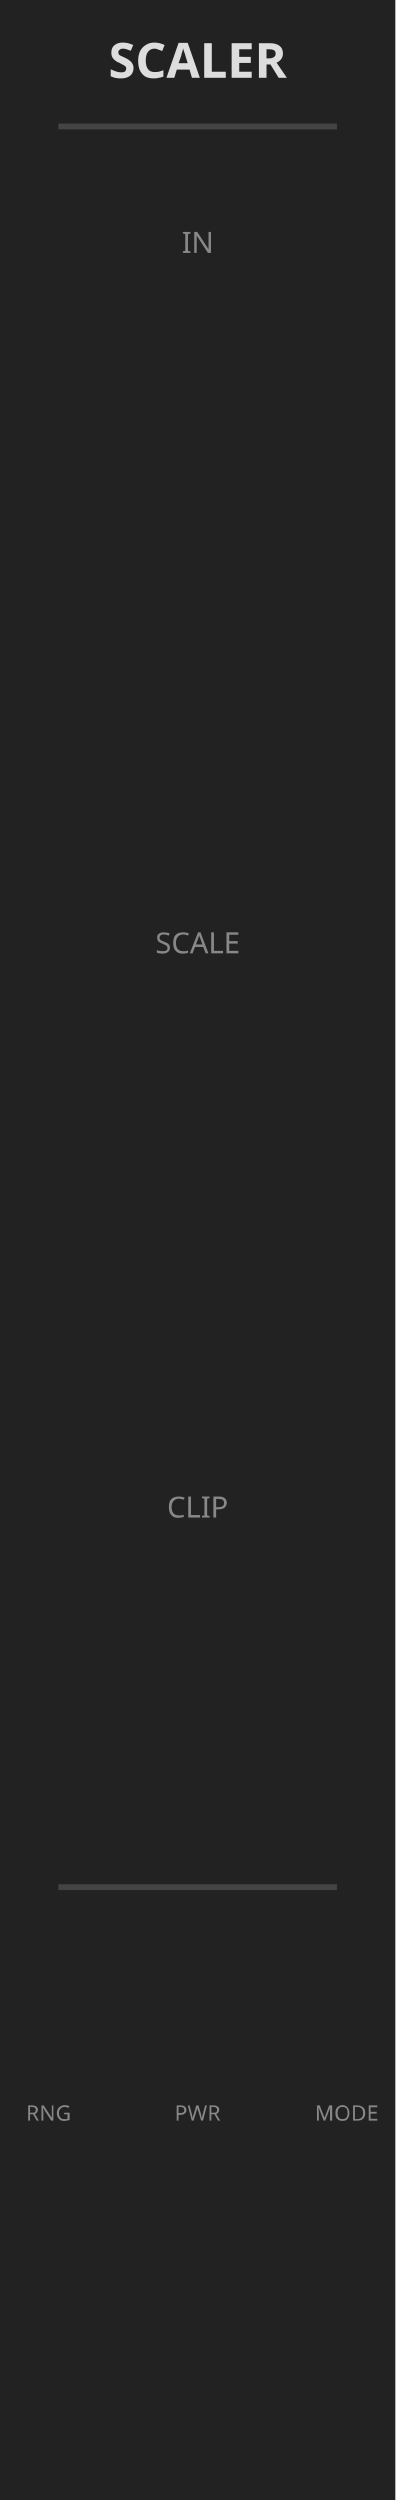
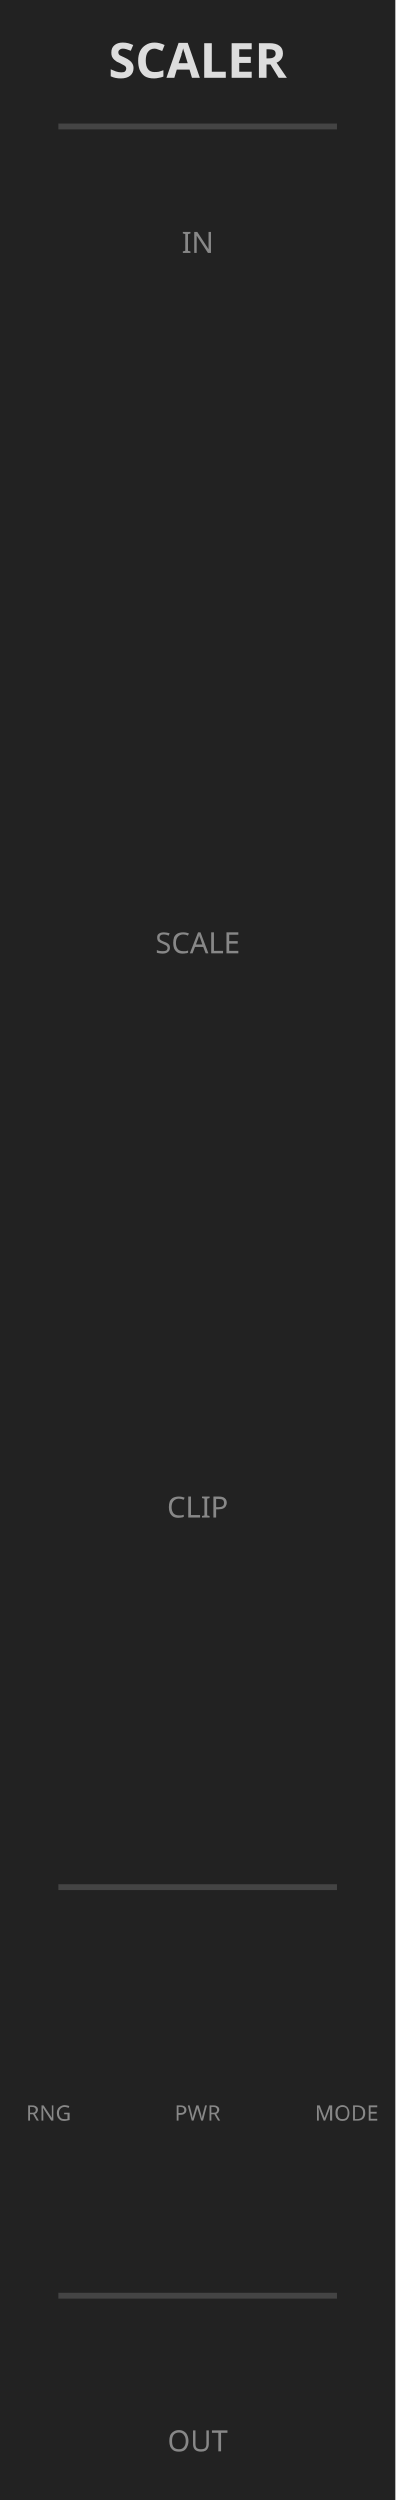
<svg xmlns="http://www.w3.org/2000/svg" viewBox="0 0 20.32 128.5" width="20.32mm" height="128.5mm">
  <rect width="20.32" height="128.5" fill="#222" />
  <text x="10.16" y="4" fill="#ddd" font-size="2.5" font-family="sans-serif" text-anchor="middle" font-weight="bold">SCALER</text>
  <line x1="3" y1="6.5" x2="17.32" y2="6.5" stroke="#444" stroke-width="0.3" />
  <text x="10.16" y="13" fill="#888" font-size="1.5" font-family="sans-serif" text-anchor="middle">IN</text>
  <text x="10.16" y="49" fill="#888" font-size="1.5" font-family="sans-serif" text-anchor="middle">SCALE</text>
  <text x="10.16" y="78" fill="#888" font-size="1.5" font-family="sans-serif" text-anchor="middle">CLIP</text>
  <line x1="3" y1="97" x2="17.32" y2="97" stroke="#444" stroke-width="0.3" />
  <text x="2.5" y="109" fill="#888" font-size="1.1" font-family="sans-serif" text-anchor="middle">RNG</text>
  <text x="10.16" y="109" fill="#888" font-size="1.1" font-family="sans-serif" text-anchor="middle">PWR</text>
  <text x="17.82" y="109" fill="#888" font-size="1.1" font-family="sans-serif" text-anchor="middle">MODE</text>
-   <line x1="3" y1="140" x2="17.32" y2="140" stroke="#444" stroke-width="0.3" />
-   <text x="10.16" y="152" fill="#888" font-size="1.5" font-family="sans-serif" text-anchor="middle">OUT</text>
+   <line x1="3" y1="118" x2="17.32" y2="118" stroke="#444" stroke-width="0.3" />
+   <text x="10.16" y="126" fill="#888" font-size="1.5" font-family="sans-serif" text-anchor="middle">OUT</text>
</svg>
